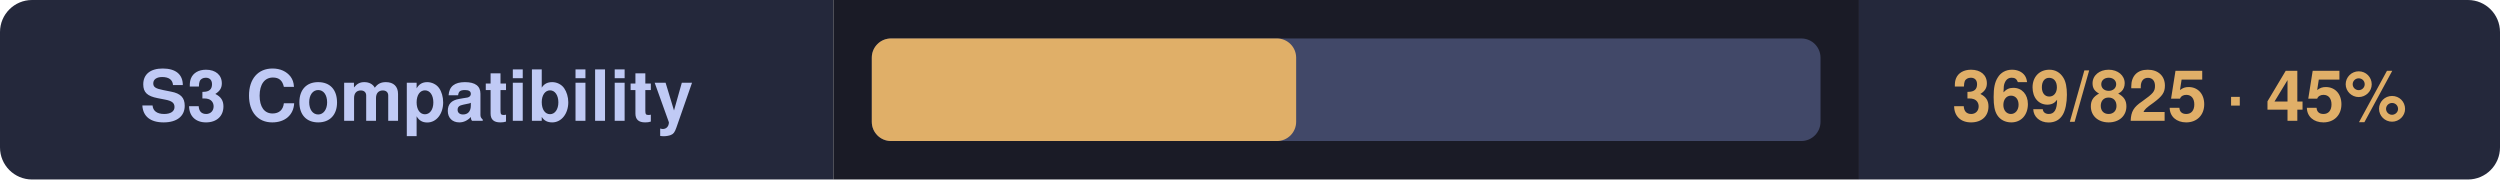
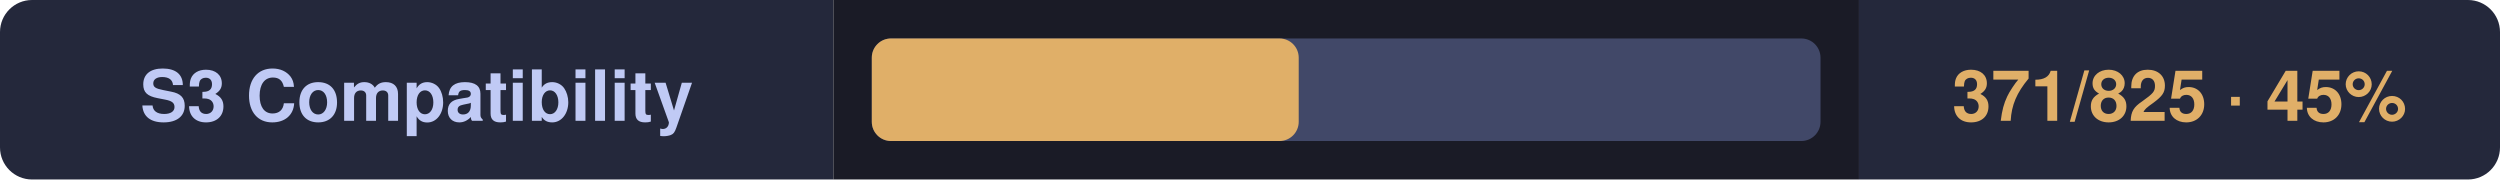
- <svg xmlns="http://www.w3.org/2000/svg" width="390" height="28" role="img" aria-label="S3 Compatibility: 369/825 (45%)">
+ <svg xmlns="http://www.w3.org/2000/svg" width="390" height="28" role="img" aria-label="S3 Compatibility: 371/825 (45%)">
  <defs>
    <clipPath id="cr">
      <rect width="390" height="28" rx="5" />
    </clipPath>
  </defs>
  <g clip-path="url(#cr)">
    <rect width="130" height="28" fill="#24283b" />
    <rect x="130" width="160" height="28" fill="#1a1b26" />
    <rect x="290" width="100" height="28" fill="#24283b" />
    <rect x="136" y="6" width="148" height="16" rx="3" fill="#414868" />
-     <rect x="136" y="6" width="66.2" height="16" rx="3" fill="#e0af68" />
+     <rect x="136" y="6" width="66.6" height="16" rx="3" fill="#e0af68" />
  </g>
  <text x="65.0" y="15.0" fill="#c0caf5" font-family="-apple-system,BlinkMacSystemFont,Segoe UI,Helvetica,Arial,sans-serif" font-size="11" font-weight="600" text-anchor="middle" dominant-baseline="middle">S3 Compatibility</text>
-   <text x="340.0" y="15.0" fill="#e0af68" font-family="-apple-system,BlinkMacSystemFont,Segoe UI,Helvetica,Arial,sans-serif" font-size="11" font-weight="700" text-anchor="middle" dominant-baseline="middle">369/825 · 45%</text>
+   <text x="340.0" y="15.0" fill="#e0af68" font-family="-apple-system,BlinkMacSystemFont,Segoe UI,Helvetica,Arial,sans-serif" font-size="11" font-weight="700" text-anchor="middle" dominant-baseline="middle">371/825 · 45%</text>
</svg>
